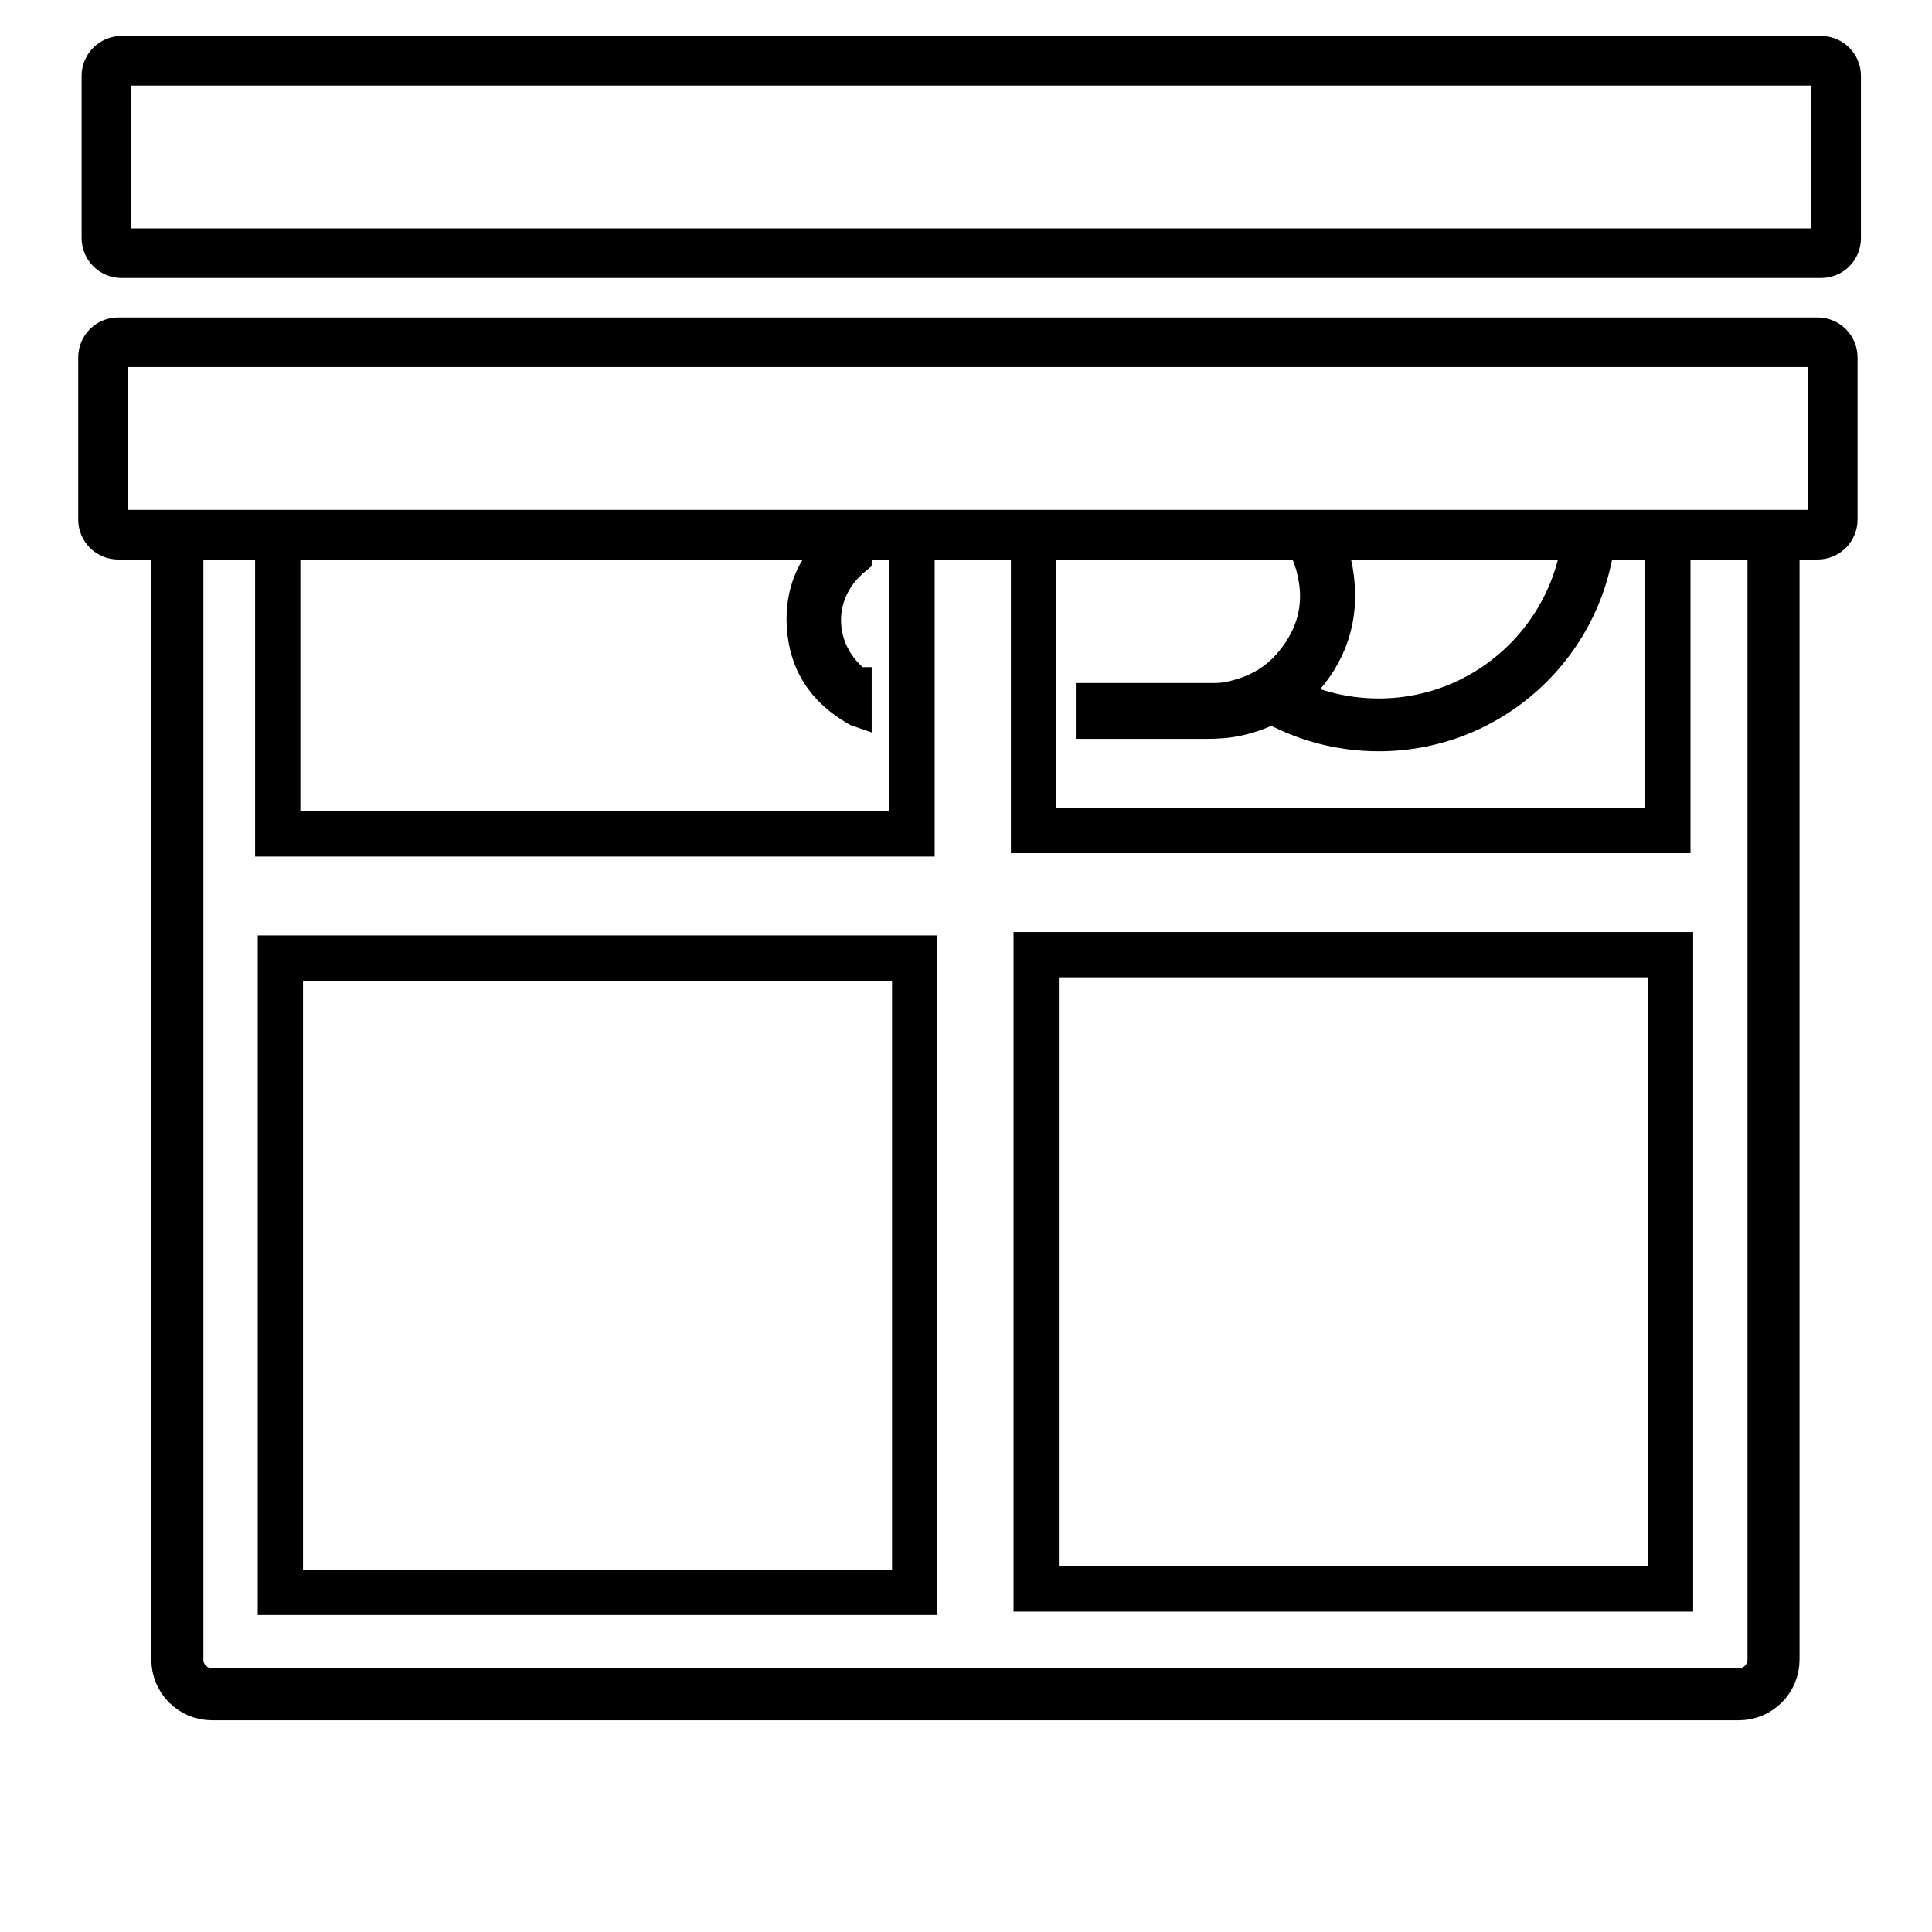
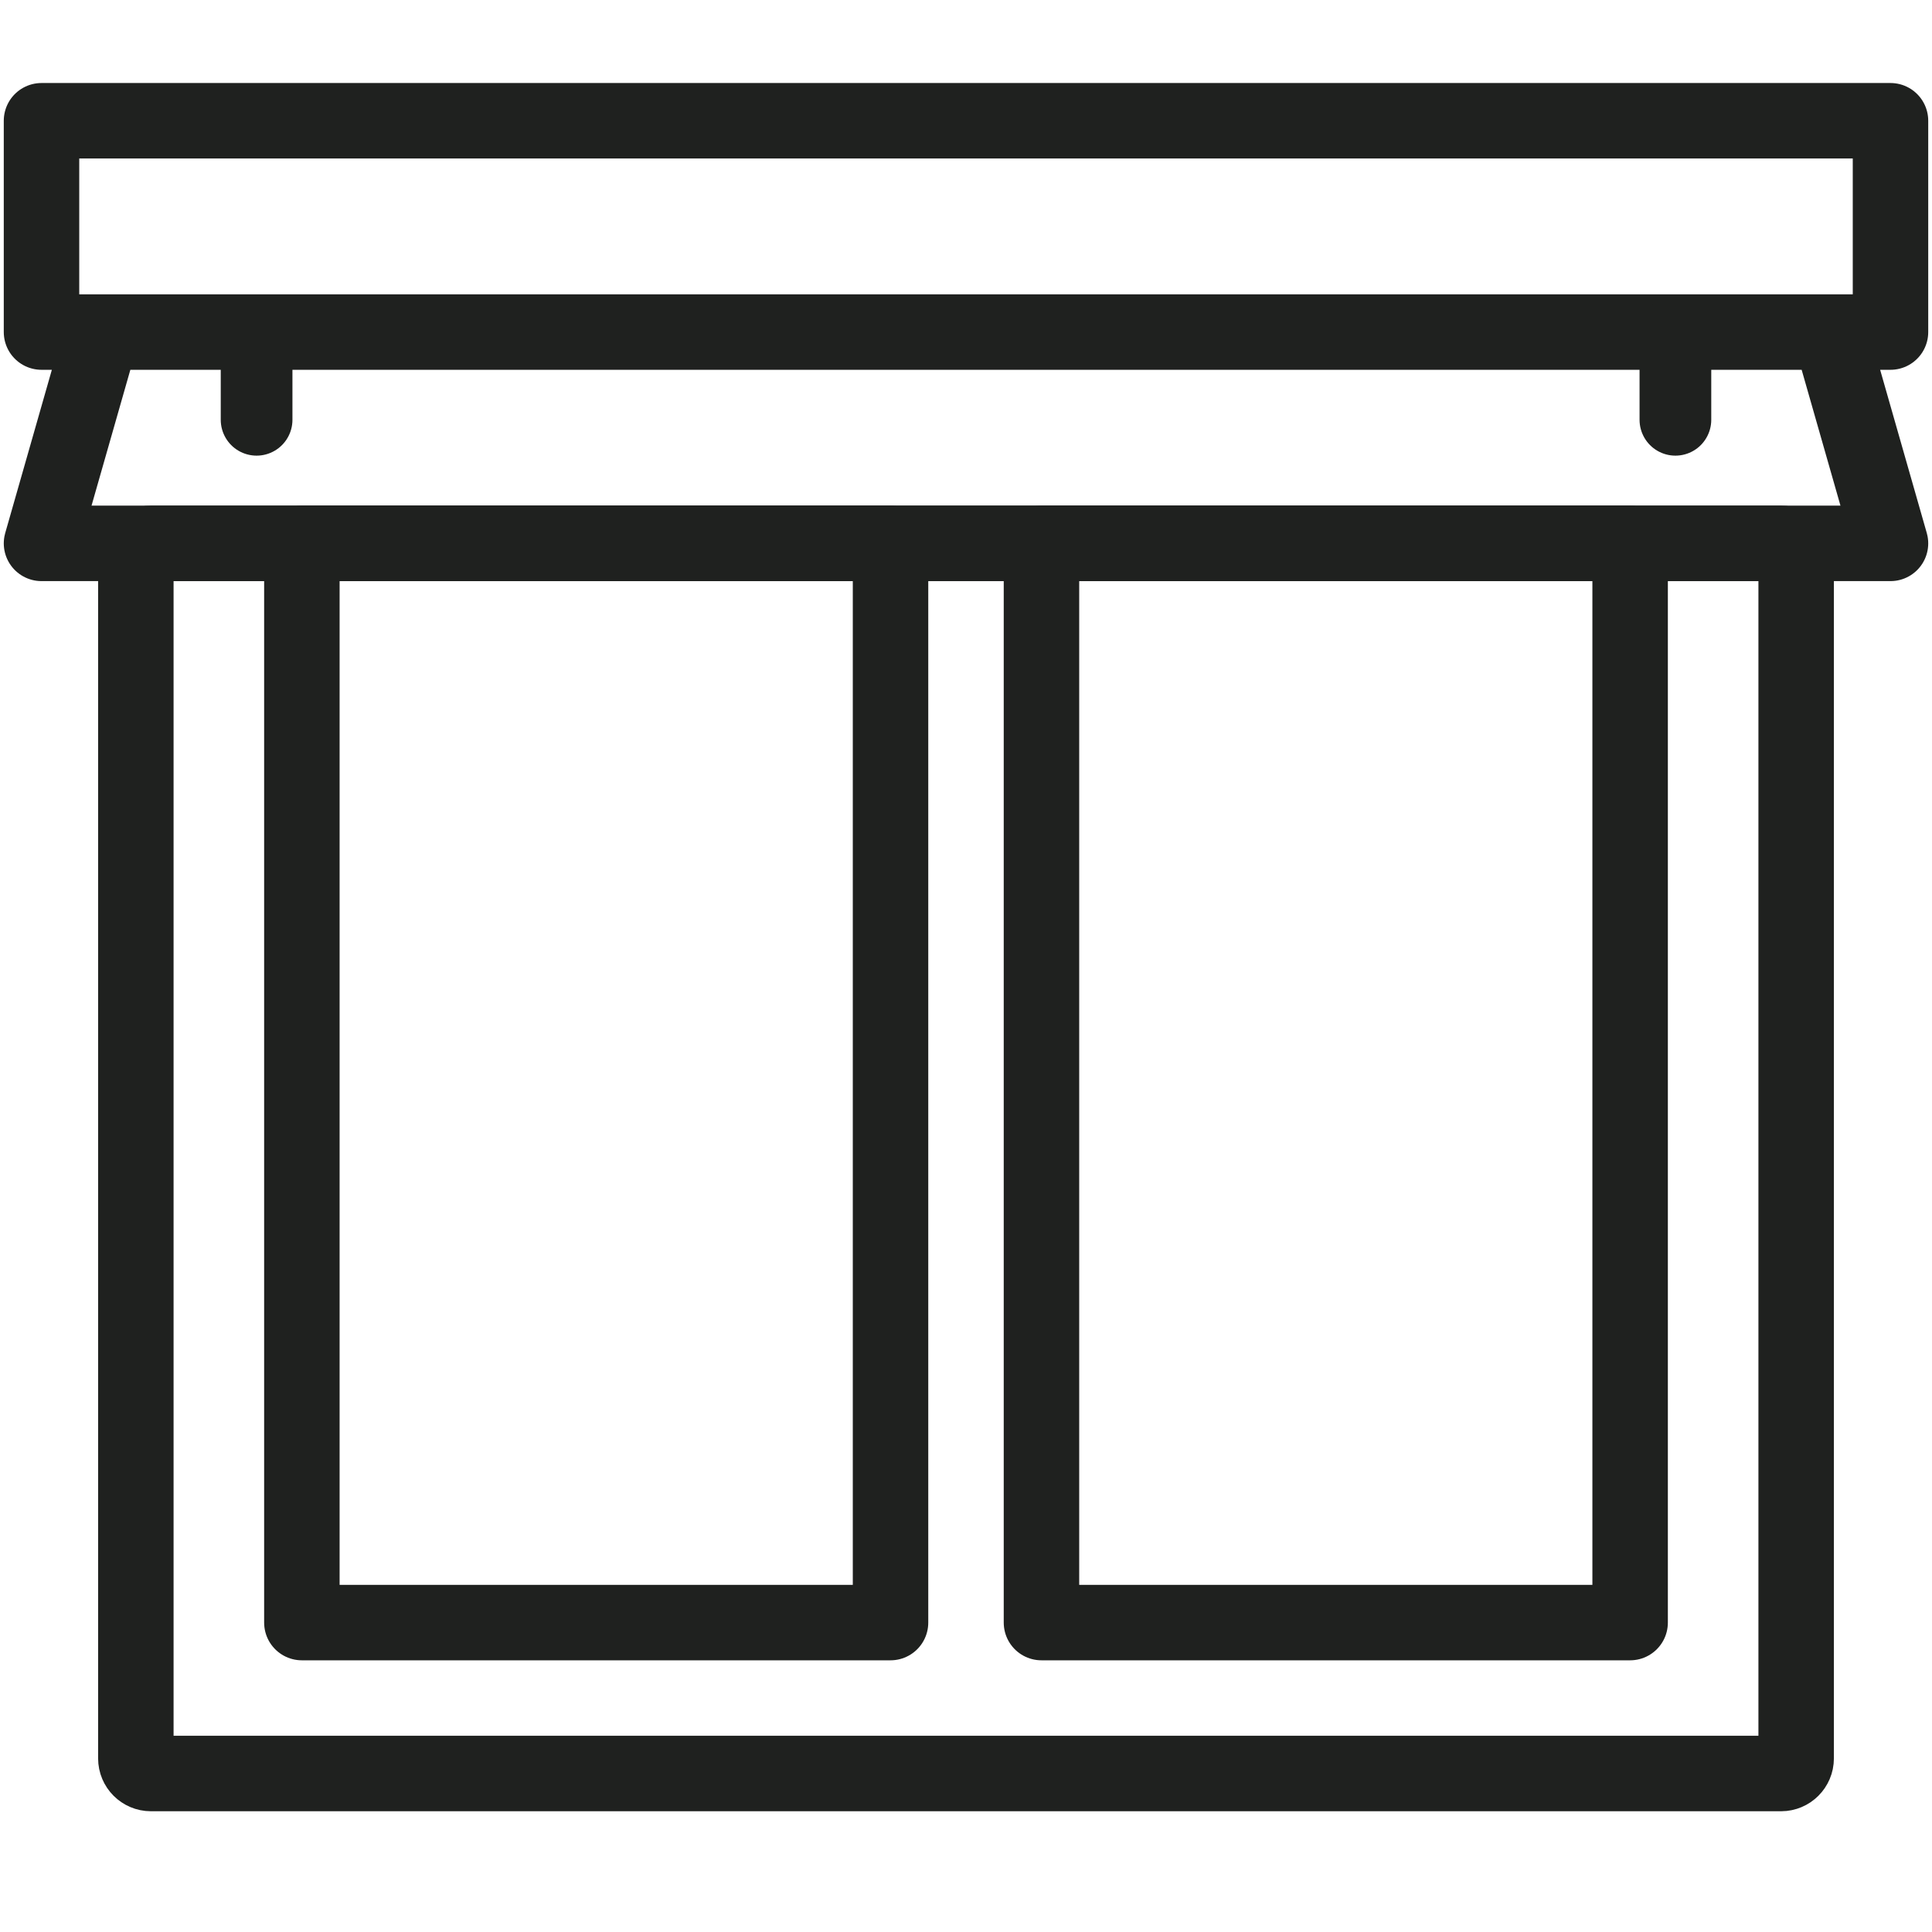
- <svg xmlns="http://www.w3.org/2000/svg" xmlns:xlink="http://www.w3.org/1999/xlink" xml:space="preserve" id="Layer_1" x="0" y="0" style="enable-background:new 0 0 512 512" version="1.1" viewBox="0 0 512 512">
-   <style>.st0{fill:none;stroke:#000;stroke-width:13.146;stroke-miterlimit:10}.st3{clip-path:url(#SVGID_2_)}.st5,.st7{stroke:#000;stroke-miterlimit:10}.st5{clip-path:url(#SVGID_2_);fill:none;stroke-width:12}.st7{stroke-width:7.208}</style>
-   <path d="M482.6 67.1H32.2c-2.2 0-4-1.8-4-4v-43c0-2.2 1.8-4 4-4h450.4c2.2 0 4 1.8 4 4v43c0 2.3-1.8 4-4 4zM481.7 141.7H31.3c-2.2 0-4-1.8-4-4v-43c0-2.2 1.8-4 4-4h450.4c2.2 0 4 1.8 4 4v43c0 2.2-1.8 4-4 4z" class="st0" />
-   <path d="M-695.8 44h428v54.6h-428z" style="fill:none" />
-   <defs>
-     <path id="SVGID_1_" d="M16.2 136.1H492v335H16.2z" />
-   </defs>
-   <clipPath id="SVGID_2_">
-     <use xlink:href="#SVGID_1_" style="overflow:visible" />
-   </clipPath>
-   <path id="XMLID_13_" d="M48.8 38.9c-2.7 133.3 0 268.5-1.1 403.1" style="clip-path:url(#SVGID_2_);fill:none;stroke:#000;stroke-width:9.195;stroke-miterlimit:10" />
-   <g id="XMLID_2_" class="st3">
-     <path id="XMLID_31_" d="M470 439.8c0 5.1-4.1 9.2-9.2 9.2H56.2c-5.1 0-9.2-4.1-9.2-9.2V35.2c0-5.1 4.1-9.2 9.2-9.2h404.6c5.1 0 9.2 4.1 9.2 9.2v404.6z" style="fill:none;stroke:#000;stroke-width:13.793;stroke-miterlimit:10" />
-   </g>
-   <path id="XMLID_32_" d="M73.6 52.9h168.1V221H73.6z" class="st5" />
-   <path id="XMLID_1_" d="M273.9 52H442v168.1H273.9z" class="st5" />
-   <path id="XMLID_5_" d="M74.3 253.9h168.1V422H74.3z" class="st5" />
-   <path id="XMLID_4_" d="M274.6 253h168.1v168.1H274.6z" class="st5" />
-   <path id="XMLID_8_" d="M310.5 124.8c5.2-25.5 27.8-44.7 54.9-44.7 30.9 0 56 25.1 56 56s-25.1 56-56 56c-10.2 0-19.8-2.7-28.1-7.5" style="clip-path:url(#SVGID_2_);fill:none;stroke:#000;stroke-width:14;stroke-miterlimit:10" />
-   <g id="XMLID_7_" class="st3">
-     <path id="XMLID_9_" d="M227.3 180.4c-.6-.4-1.1-.9-1.6-1.4-7.2-6.8-8.7-17.7-2.7-26.1 1.3-1.8 2.8-3.3 4.4-4.6v-8.8c-2.3 1.1-4.4 2.5-6.4 4.3-6.4 6-9.4 13.3-8.9 22.1.6 10.3 5.6 17.7 14.5 22.8.3.2.5.3.8.4v-8.7h-.1z" class="st7" />
-     <path id="XMLID_12_" d="M354.9 150.9c-1.5-8.4-5.9-15.3-12.7-20.5-6.1-4.6-12.9-7-20.6-7.1-3.6 0-7.1.5-10.6 1.5-.8.2-1.3.3-1.6-.7-2.1-6.1-5.5-11.3-10.2-15.6-2.6-2.3-5.4-4.3-8.5-5.7-.7-.3-1.3-.6-2-.8v8.3c1.7.9 3.3 2 4.9 3.3 5.7 4.6 8.8 10.8 10 17.9l.3 1.5c.6 2.7.7 2.8 3.1 1.6 4.4-2.2 9-3.8 13.9-3.9 4.5 0 9 .9 13 3.2 7.2 4.1 11.9 10.1 13.6 18.3 1.8 8.5-.3 16-5.8 22.7-3.9 4.8-9 7.7-15 9.1-1.6.4-3.1.6-4.7.6h-33.3v7.6h31.1c2.9 0 5.8-.2 8.5-.8 7.2-1.6 13.4-5 18.4-10.6 7.7-8.8 10.1-18.9 8.2-29.9z" class="st7" />
-   </g>
+ <svg xmlns="http://www.w3.org/2000/svg" width="48" height="48" viewBox="0 0 512 512">
+   <path fill="#00000000" stroke="#1F211F" stroke-linejoin="round" stroke-width="20" d="M11 32h490v56H11zM27 88h458l16 56H11l16-56Z" />
+   <path fill="#00000000" stroke="#1F211F" stroke-linecap="round" stroke-width="19" d="M68 88v23.25M444 88v23.25" />
+   <path fill="#00000000" stroke="#1F211F" stroke-width="20" d="M40 144h432a4 4 0 0 1 4 4v318a4 4 0 0 1-4 4H40a4 4 0 0 1-4-4V148a4 4 0 0 1 4-4z" />
+   <path fill="#00000000" stroke="#1F211F" stroke-linejoin="round" stroke-width="20" d="M80 144h156v286H80zM276 144h156v286H276z" />
</svg>
